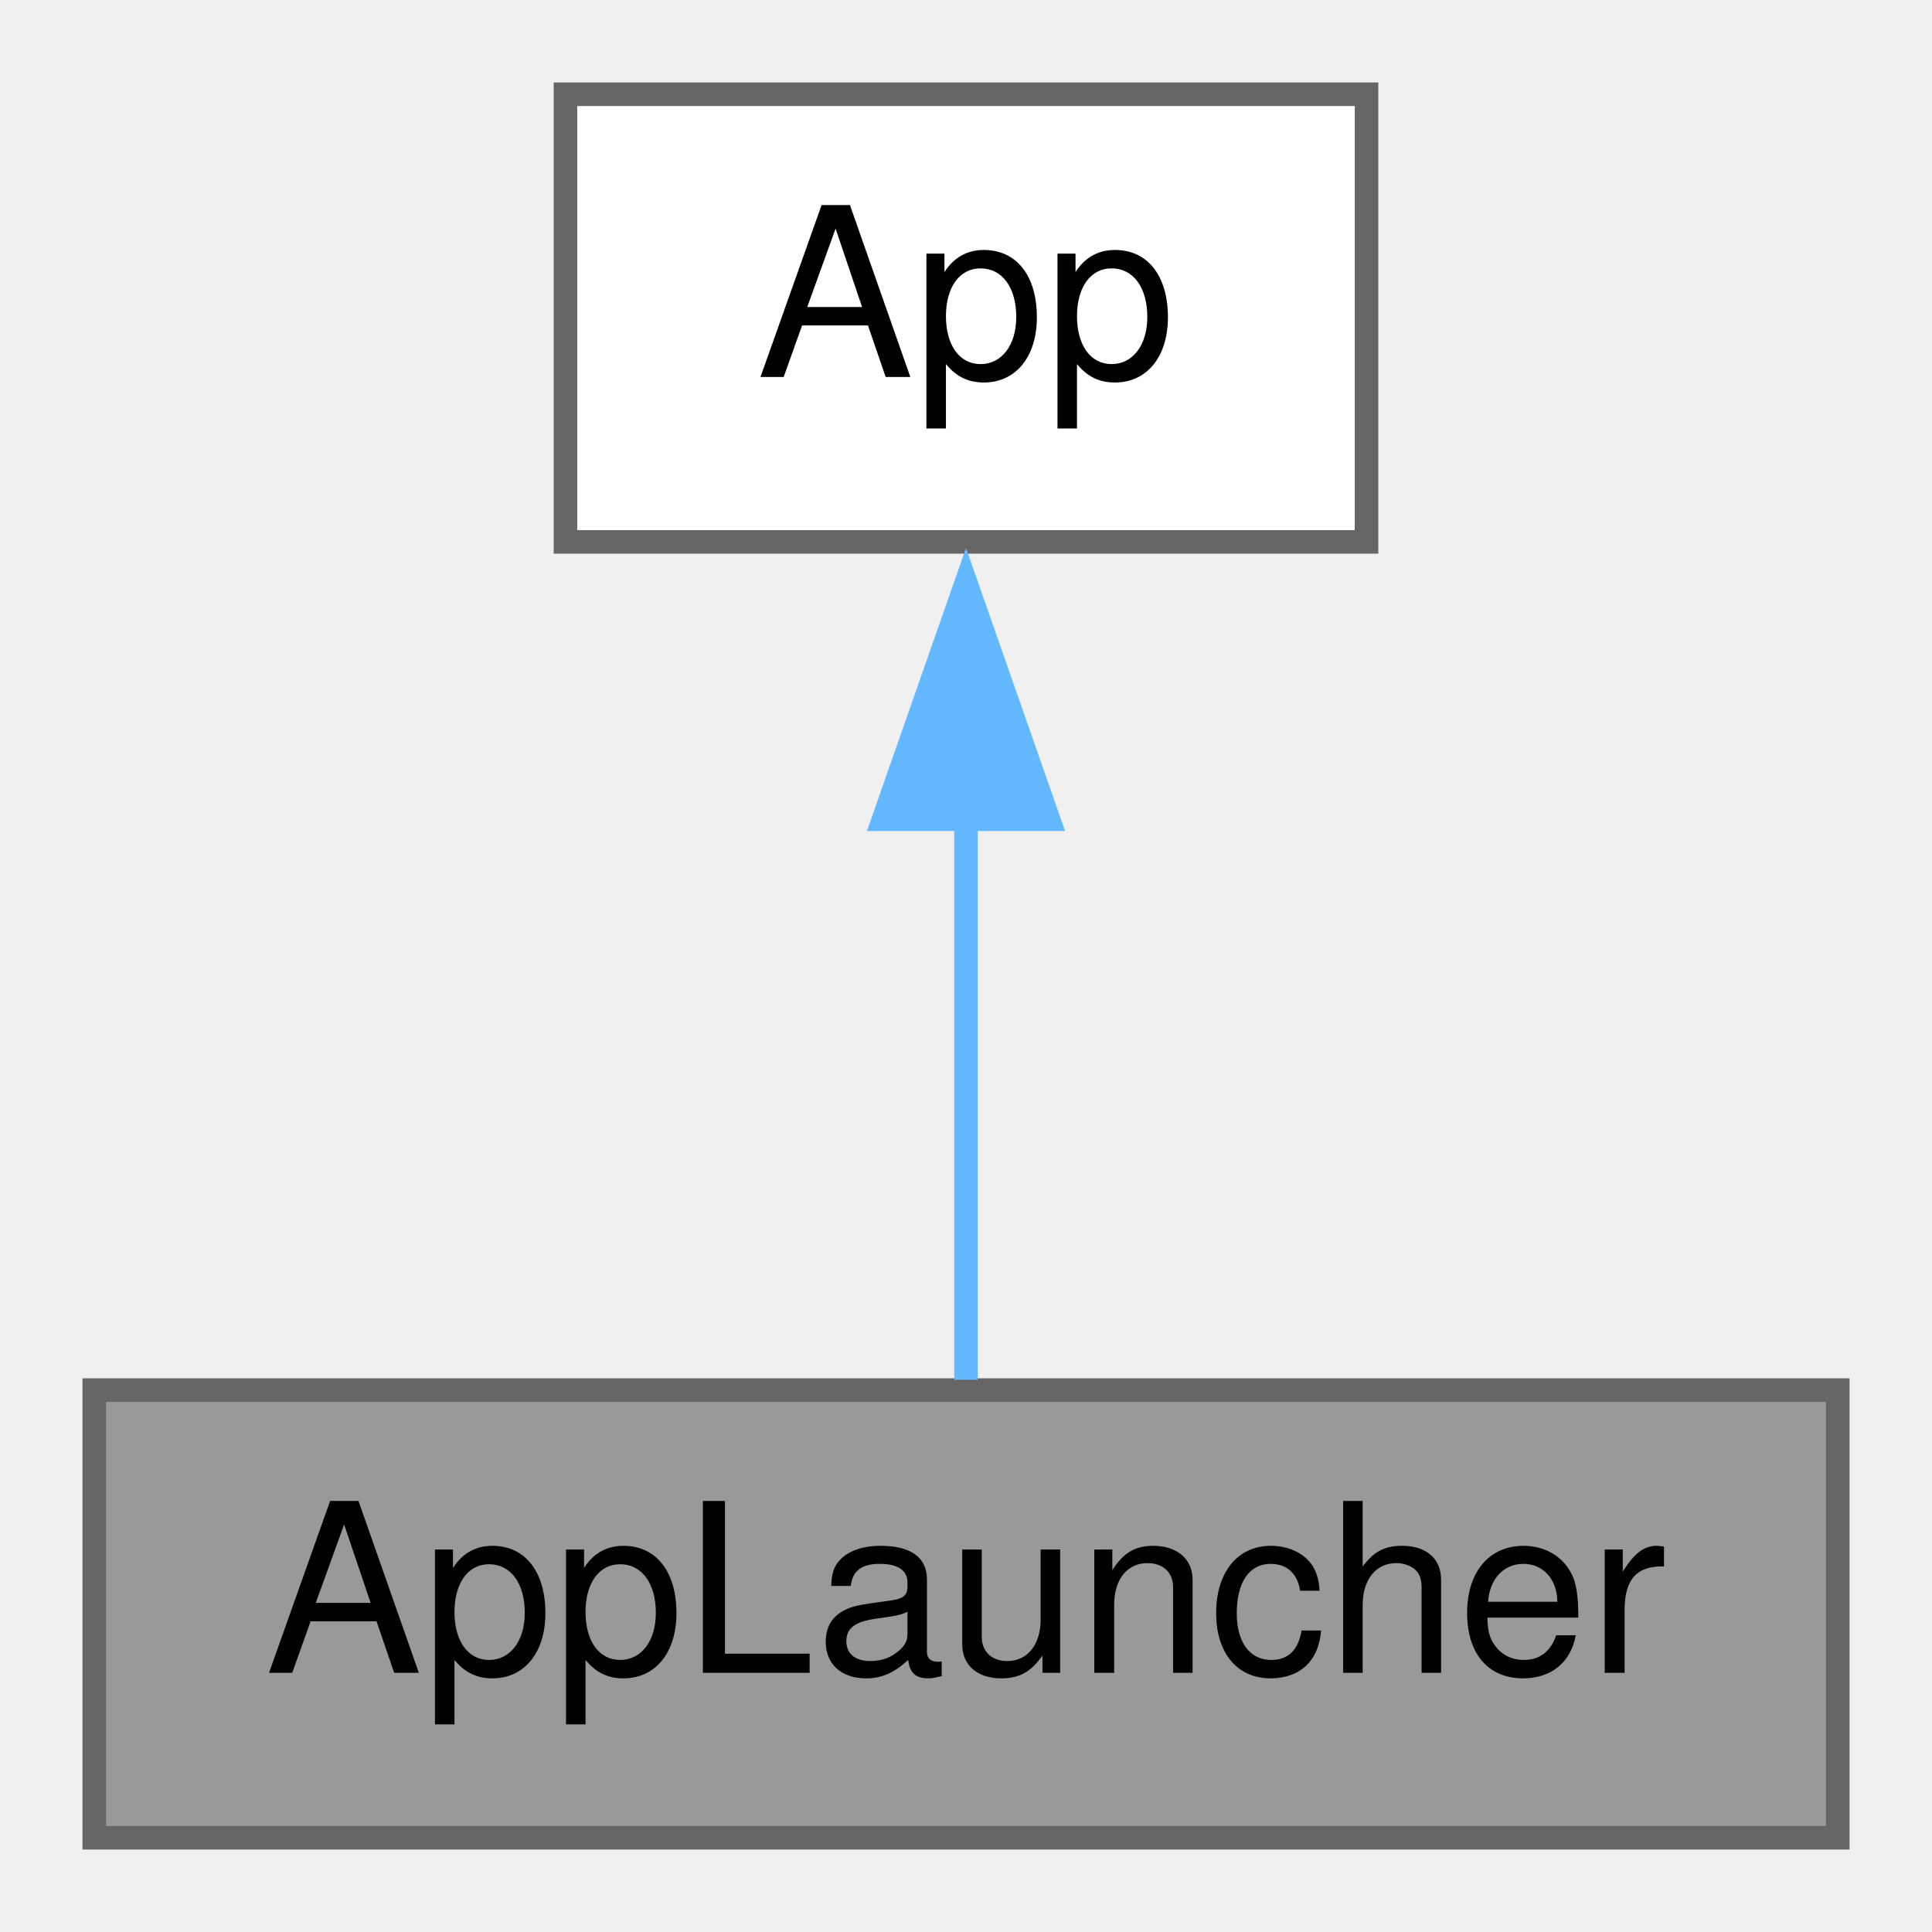
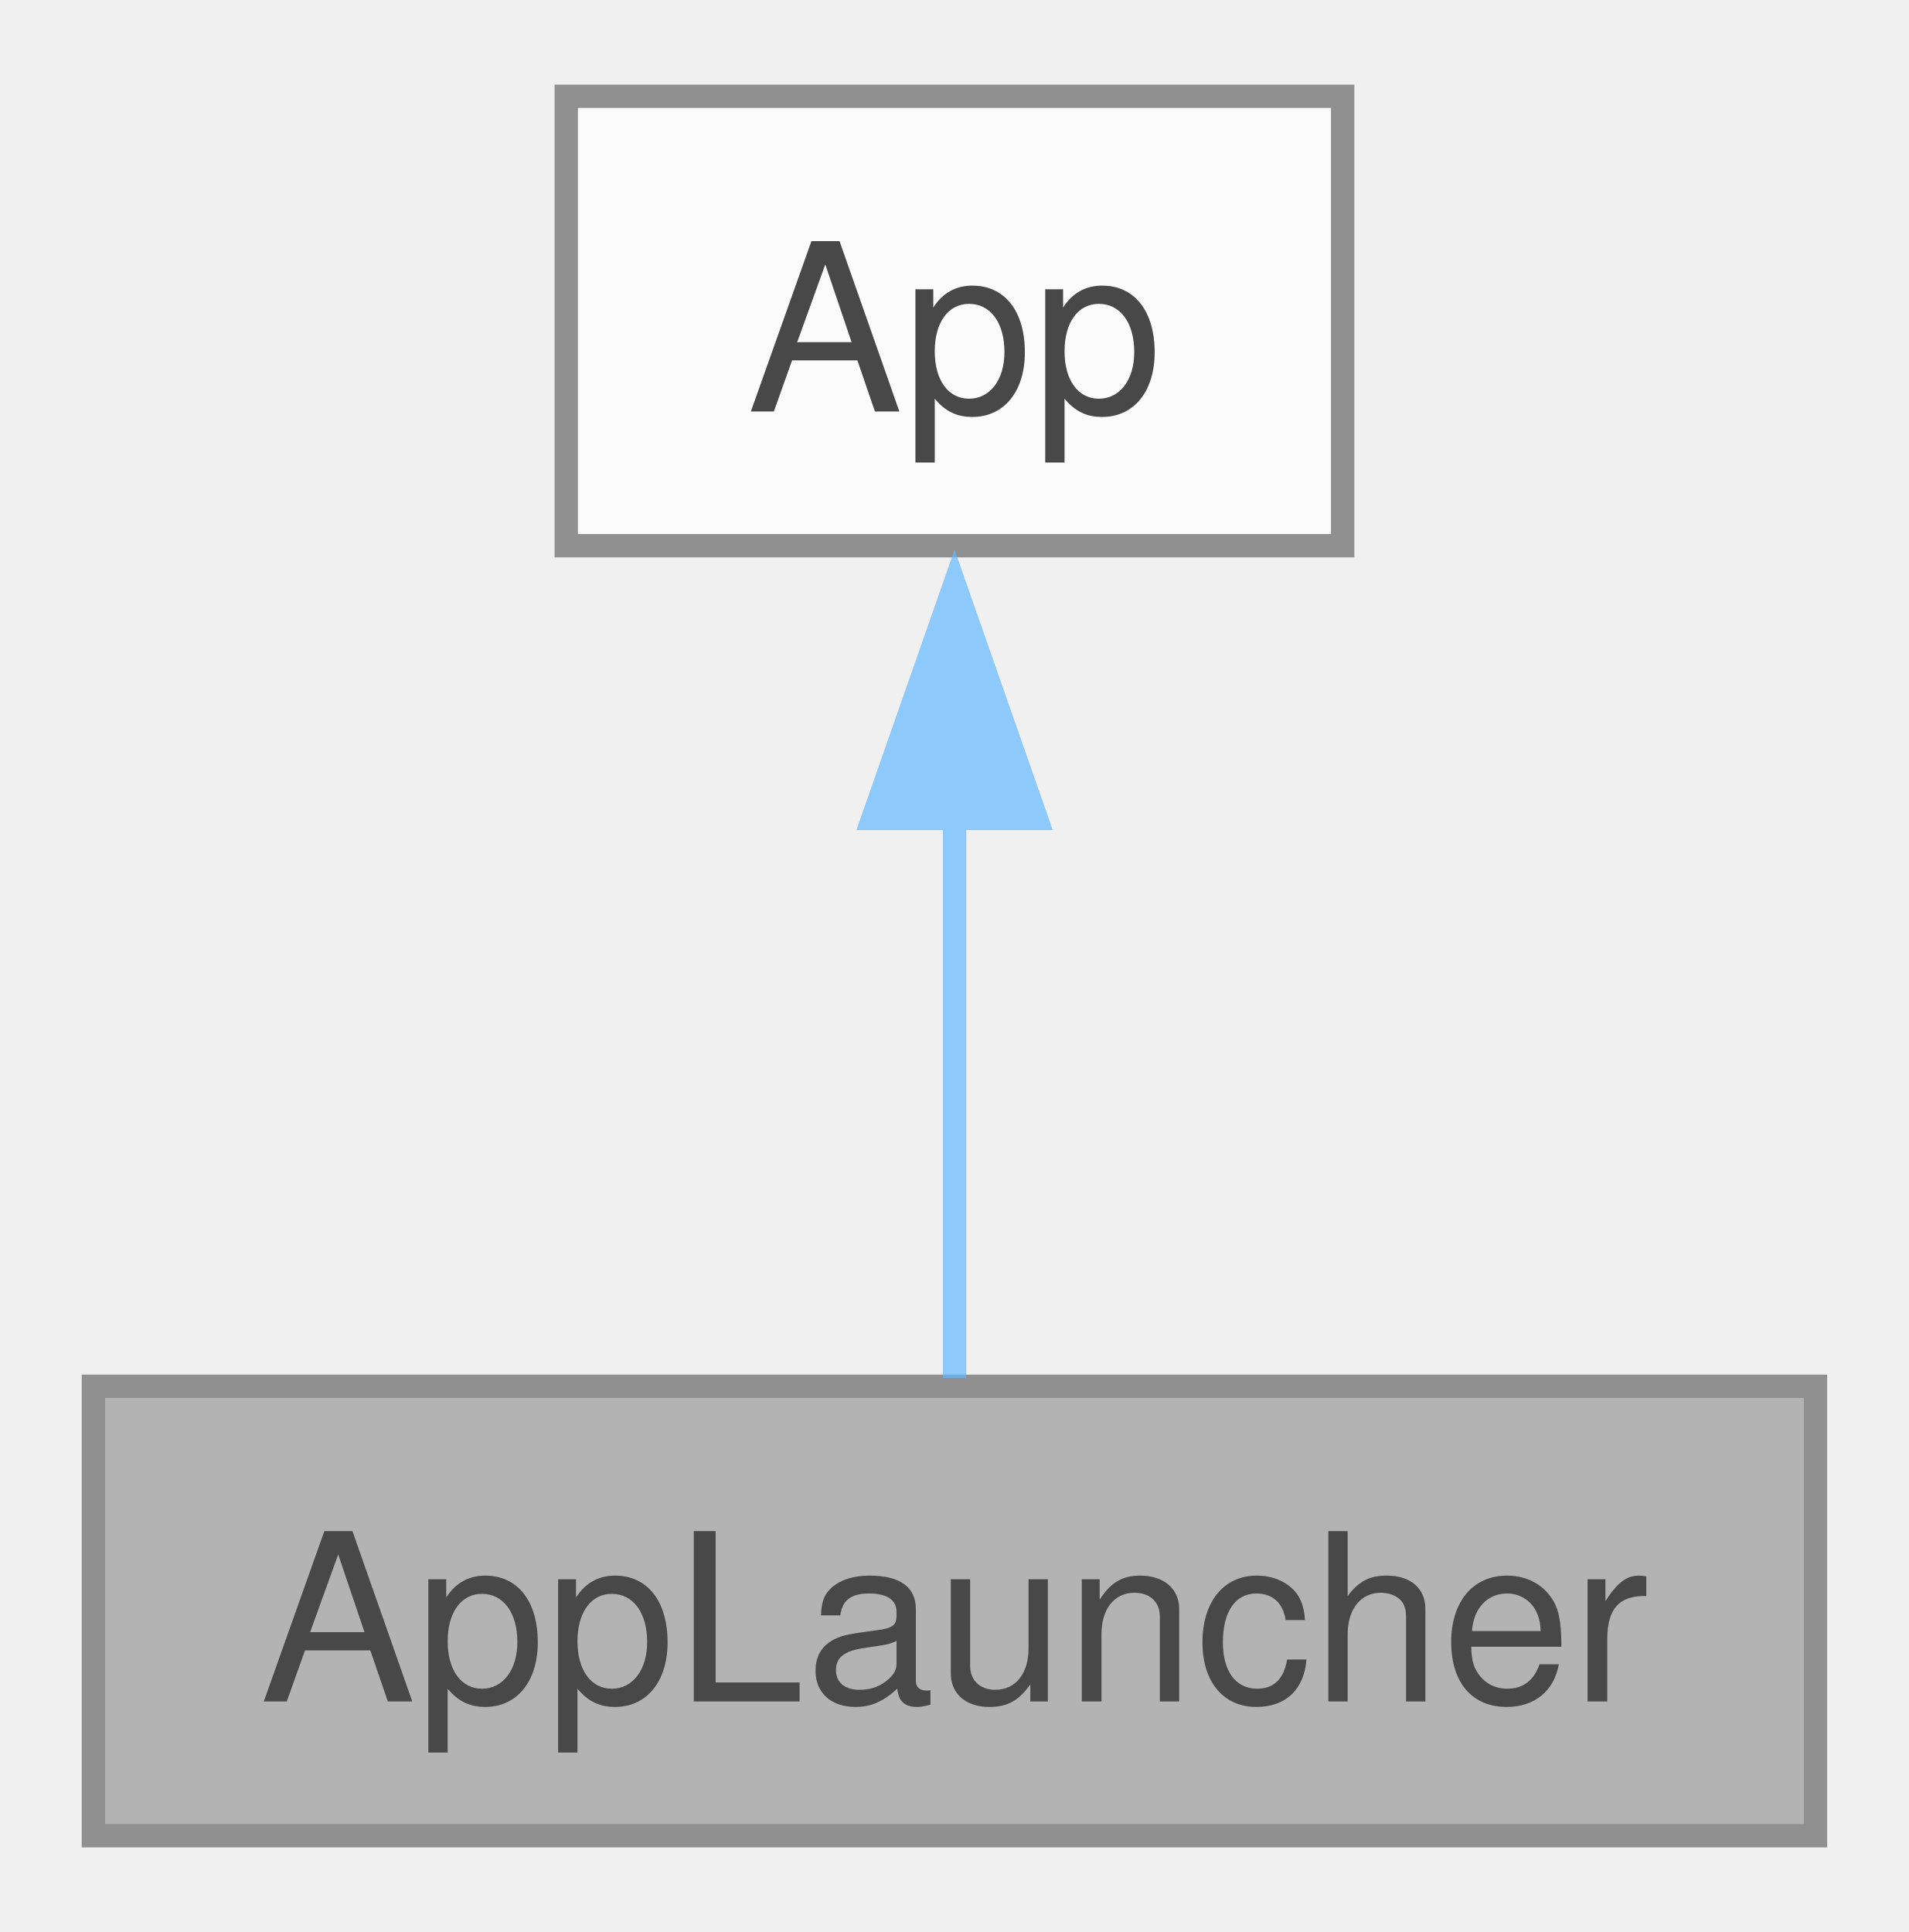
- <svg xmlns="http://www.w3.org/2000/svg" xmlns:xlink="http://www.w3.org/1999/xlink" width="82pt" height="82pt" viewBox="0.00 0.00 82.00 82.00">
-   <g id="graph0" class="graph" transform="scale(1 1) rotate(0) translate(4 78)">
-     <g id="node1" class="node">
-       <g id="a_node1">
-         <a xlink:title=" ">
-           <polygon fill="#999999" stroke="#666666" points="74,-19 0,-19 0,0 74,0 74,-19" />
-           <text text-anchor="middle" x="37" y="-7" font-family="Helvetica,sans-Serif" font-size="10.00">AppLauncher</text>
-         </a>
+ <svg xmlns="http://www.w3.org/2000/svg" xmlns:xlink="http://www.w3.org/1999/xlink" width="82pt" height="83pt" viewBox="0.00 0.00 81.75 82.50">
+   <svg id="main" version="1.1" xml:space="preserve">
+     <style type="text/css">
+ .node, .edge {opacity: 0.7;}
+ .node.selected, .edge.selected {opacity: 1;}
+ .edge:hover path { stroke: red; }
+ .edge:hover polygon { stroke: red; fill: red; }
+ </style>
+     <svg id="graph" class="graph">
+       <g id="graph0" class="graph" transform="scale(1 1) rotate(0) translate(4 78.5)">
+         <g id="Node000001" class="node">
+           <g id="a_Node000001">
+             <a xlink:title=" ">
+               <polygon fill="#999999" stroke="#666666" points="73.75,-19.25 0,-19.25 0,0 73.75,0 73.75,-19.25" />
+               <text text-anchor="middle" x="36.88" y="-5.75" font-family="Helvetica,sans-Serif" font-size="10.00">AppLauncher</text>
+             </a>
+           </g>
+         </g>
+         <g id="Node000002" class="node">
+           <g id="a_Node000002">
+             <a xlink:href="classApp.html" target="_top" xlink:title="Abstract base class for applications.">
+               <polygon fill="white" stroke="#666666" points="53.5,-74.5 20.25,-74.5 20.25,-55.25 53.5,-55.25 53.5,-74.5" />
+               <text text-anchor="middle" x="36.88" y="-61" font-family="Helvetica,sans-Serif" font-size="10.00">App</text>
+             </a>
+           </g>
+         </g>
+         <g id="edge1_Node000001_Node000002" class="edge">
+           <g id="a_edge1_Node000001_Node000002">
+             <a xlink:title=" ">
+               <path fill="none" stroke="#63b8ff" d="M36.88,-43.63C36.88,-35.34 36.88,-26.17 36.88,-19.61" />
+               <polygon fill="#63b8ff" stroke="#63b8ff" points="33.38,-43.57 36.88,-53.57 40.38,-43.57 33.38,-43.57" />
+             </a>
+           </g>
+         </g>
      </g>
-     </g>
-     <g id="node2" class="node">
-       <g id="a_node2">
-         <a xlink:href="classApp.html" target="_top" xlink:title="Abstract base class for applications.">
-           <polygon fill="white" stroke="#666666" points="54,-74 20,-74 20,-55 54,-55 54,-74" />
-           <text text-anchor="middle" x="37" y="-62" font-family="Helvetica,sans-Serif" font-size="10.00">App</text>
-         </a>
-       </g>
-     </g>
-     <g id="edge1" class="edge">
-       <path fill="none" stroke="#63b8ff" d="M37,-43.35C37,-35.1 37,-25.97 37,-19.44" />
-       <polygon fill="#63b8ff" stroke="#63b8ff" points="33.5,-43.23 37,-53.23 40.5,-43.23 33.5,-43.23" />
-     </g>
-   </g>
+     </svg>
+   </svg>
+   <style type="text/css">
+ 
+ [data-mouse-over-selected='false'] { opacity: 0.7; }
+ [data-mouse-over-selected='true']  { opacity: 1.0; }
+ 
+ </style>
</svg>
